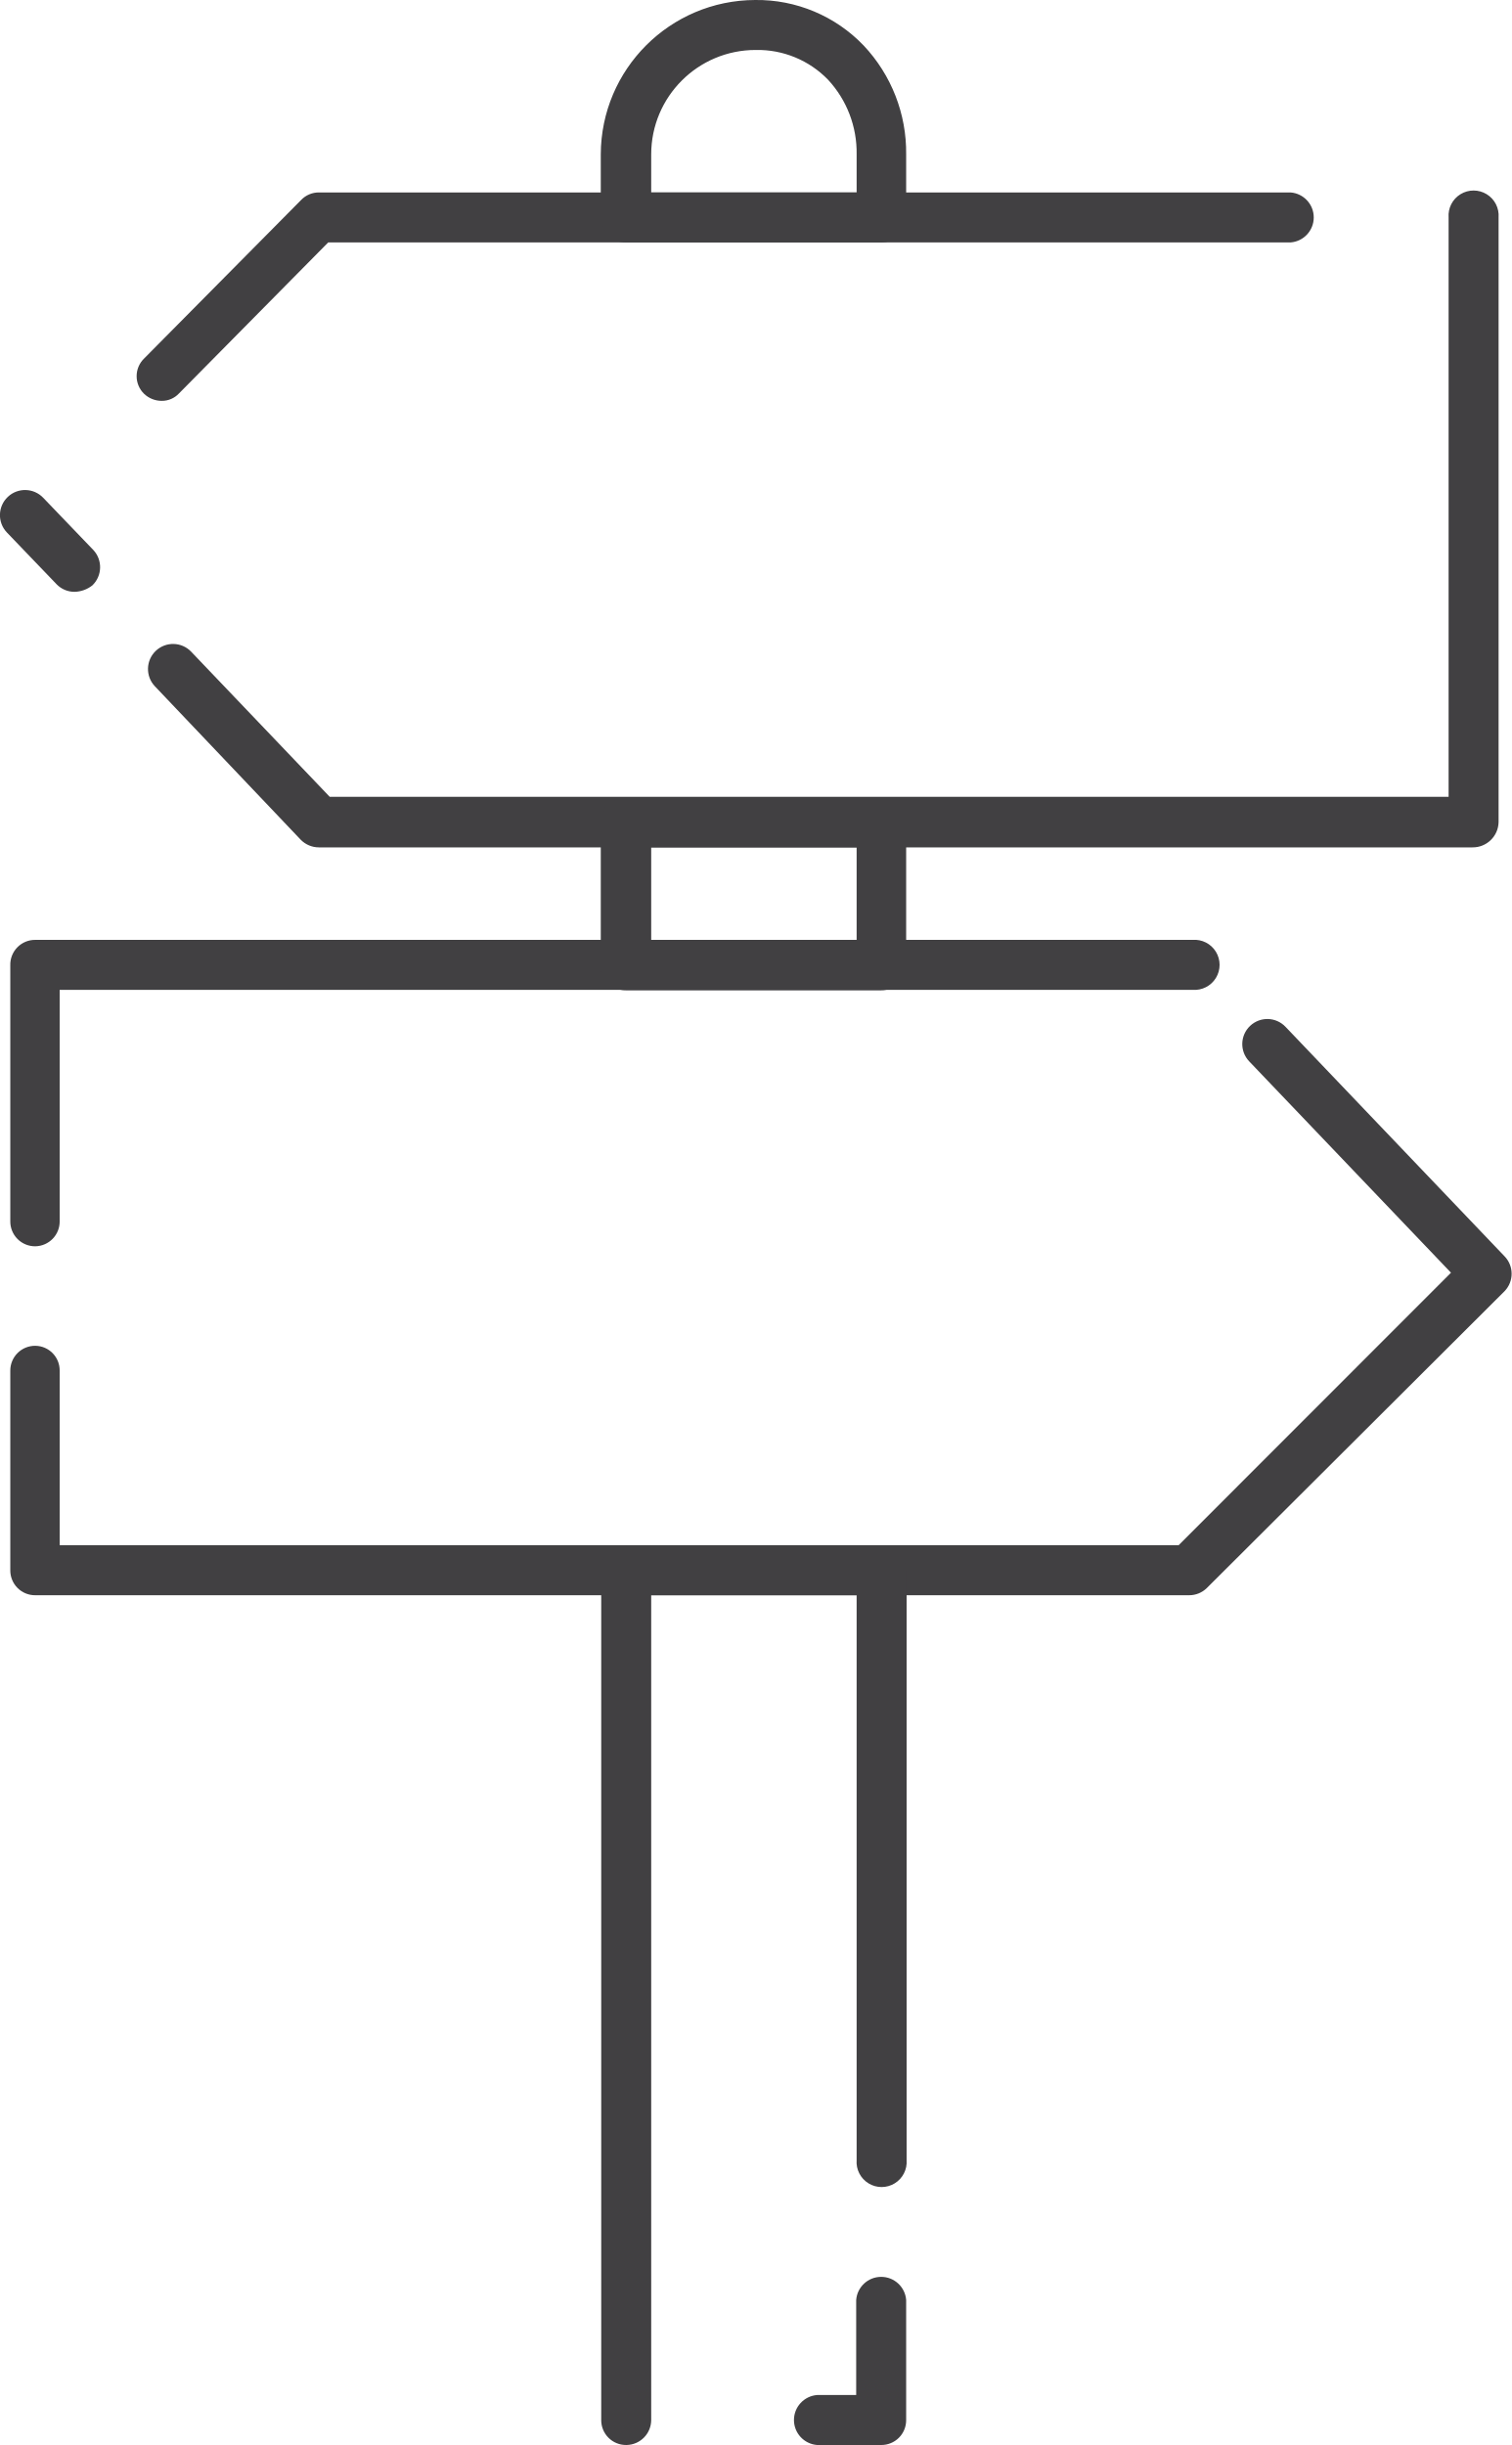
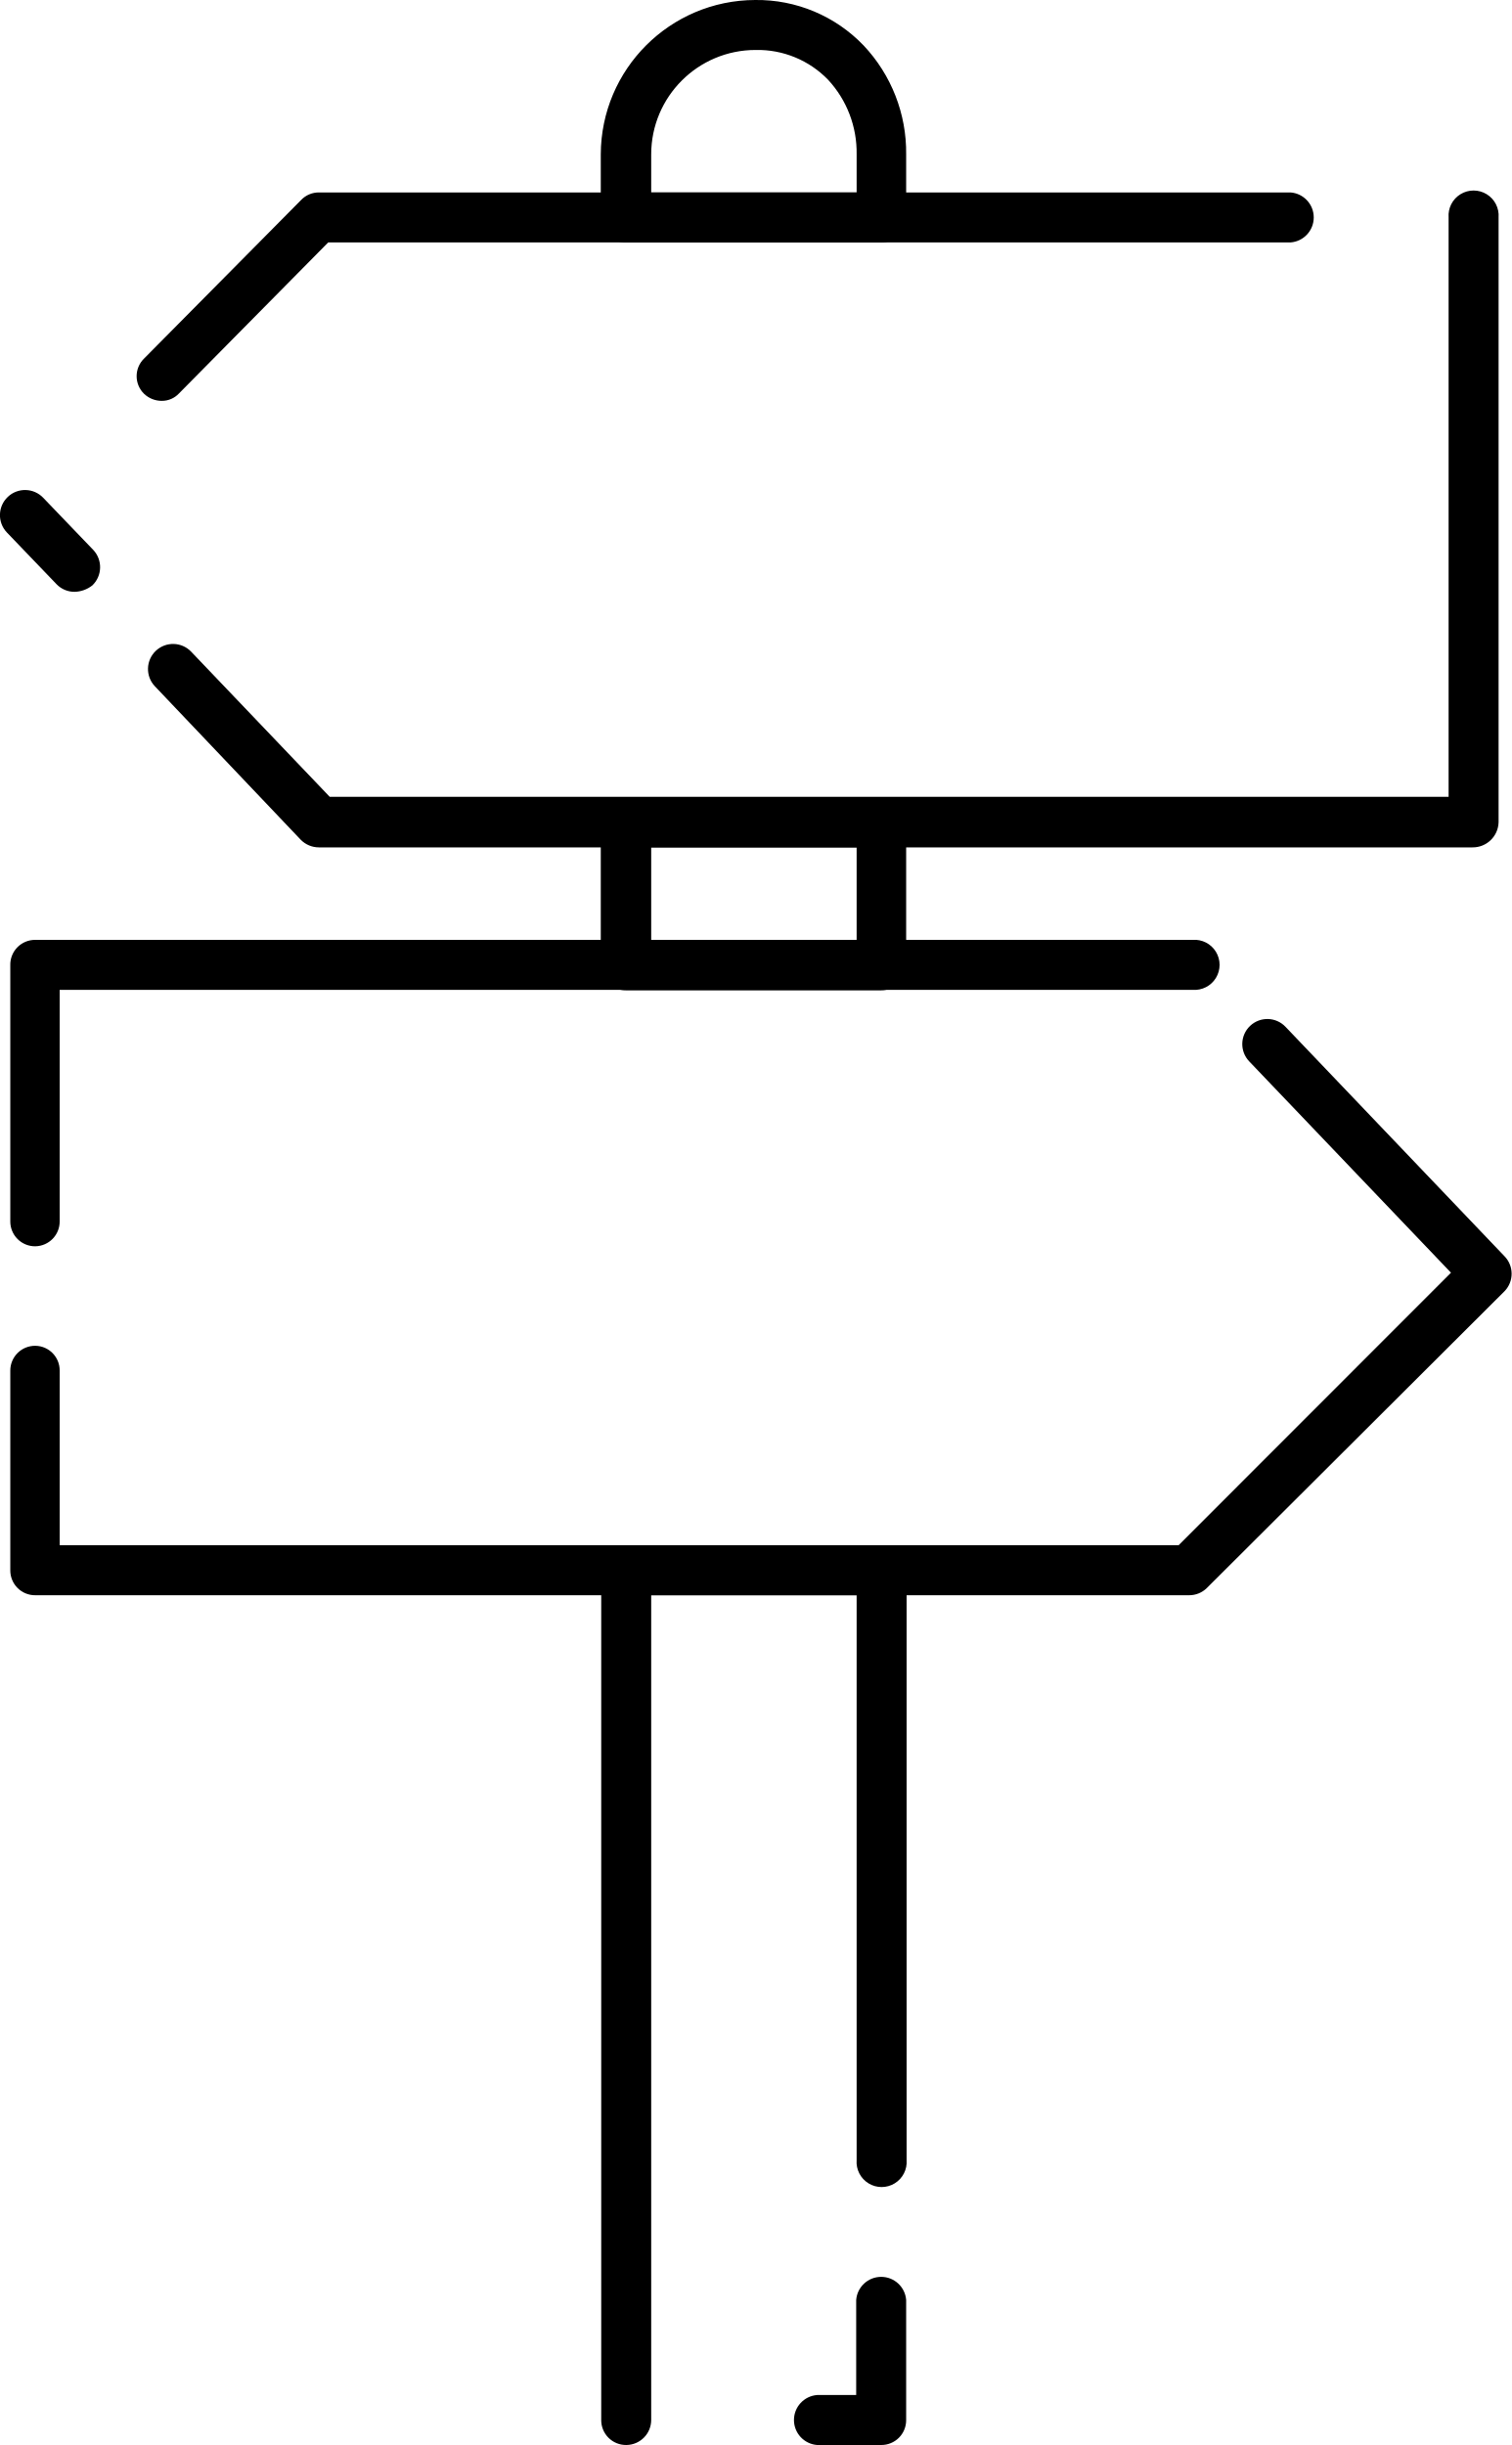
<svg xmlns="http://www.w3.org/2000/svg" viewBox="0 0 101.31 163.89">
-   <defs>
-     <style>.cls-1{fill:#414042;}</style>
-   </defs>
-   <g id="Layer_2" data-name="Layer 2">
-     <g id="Layer_1-2" data-name="Layer 1">
-       <path class="cls-1" d="M98.7,56.8H21.37a1.7,1.7,0,0,1-1.21-.51L10.38,46a1.68,1.68,0,1,1,2.44-2.31l9.28,9.72h75V14.58a1.68,1.68,0,1,1,3.35,0V55.12A1.73,1.73,0,0,1,98.7,56.8ZM5,39.67a1.66,1.66,0,0,1-1.2-.5L.46,35.69A1.68,1.68,0,0,1,2.9,33.37l3.35,3.49a1.69,1.69,0,0,1-.06,2.38A2,2,0,0,1,5,39.67Zm5.83-12.8a1.71,1.71,0,0,1-1.17-.47,1.65,1.65,0,0,1,0-2.37L20.19,13.4a1.63,1.63,0,0,1,1.21-.5H86.51a1.68,1.68,0,0,1,0,3.35H22L12,26.37A1.56,1.56,0,0,1,10.84,26.87Z" />
-       <path class="cls-1" d="M79.71,106.93H2.37a1.66,1.66,0,0,1-1.68-1.68V91.88a1.66,1.66,0,0,1,1.68-1.67A1.65,1.65,0,0,1,4,91.88v11.7H79L97.26,85.31,83.73,71.14a1.68,1.68,0,1,1,2.44-2.31l14.68,15.38a1.68,1.68,0,0,1,0,2.34L80.88,106.46A1.68,1.68,0,0,1,79.71,106.93ZM2.37,83.54A1.66,1.66,0,0,1,.69,81.86V64.71A1.66,1.66,0,0,1,2.37,63H79.94a1.68,1.68,0,1,1,0,3.35H4V81.86A1.66,1.66,0,0,1,2.37,83.54Z" />
-       <path class="cls-1" d="M59.06,163.89H54.77a1.68,1.68,0,0,1,0-3.35h2.62v-6.37a1.68,1.68,0,0,1,3.35,0v8.05A1.66,1.66,0,0,1,59.06,163.89Zm-17.09,0a1.66,1.66,0,0,1-1.67-1.67v-57A1.65,1.65,0,0,1,42,103.58H59.1a1.65,1.65,0,0,1,1.67,1.67v39.54a1.68,1.68,0,1,1-3.35,0V106.93H43.65v55.29A1.68,1.68,0,0,1,42,163.89ZM59.06,66.38H41.94a1.65,1.65,0,0,1-1.67-1.67V55.12a1.65,1.65,0,0,1,1.67-1.67H59.06a1.66,1.66,0,0,1,1.68,1.67v9.59A1.66,1.66,0,0,1,59.06,66.38ZM43.65,63H57.42V56.8H43.65ZM59.06,16.25H41.94a1.65,1.65,0,0,1-1.67-1.67V10.35A10.38,10.38,0,0,1,50.62,0a9.89,9.89,0,0,1,7.27,3.05,10.46,10.46,0,0,1,2.85,7.3v4.23A1.66,1.66,0,0,1,59.06,16.25ZM43.65,12.9H57.42V10.35a7.19,7.19,0,0,0-1.91-5,6.56,6.56,0,0,0-4.86-2,7,7,0,0,0-7,7Z" />
+   <defs />
+   <g>
+     <g>
+       <path d="M98.7 56.8H21.37a1.7 1.7 0 0 1-1.21-.51L10.38 46a1.68 1.68 0 1 1 2.44-2.31l9.28 9.72h75V14.58a1.68 1.68 0 1 1 3.35 0v40.54a1.73 1.73 0 0 1-1.75 1.68zM5 39.67a1.66 1.66 0 0 1-1.2-.5L.46 35.69a1.68 1.68 0 0 1 2.44-2.32l3.35 3.49a1.69 1.69 0 0 1-.06 2.38 2 2 0 0 1-1.19.43zm5.83-12.8a1.71 1.71 0 0 1-1.17-.47 1.65 1.65 0 0 1 0-2.37L20.19 13.4a1.63 1.63 0 0 1 1.21-.5h65.11a1.68 1.68 0 0 1 0 3.35H22L12 26.37a1.56 1.56 0 0 1-1.16.5zM79.71 106.93H2.37a1.66 1.66 0 0 1-1.68-1.68V91.88a1.66 1.66 0 0 1 1.68-1.67A1.65 1.65 0 0 1 4 91.88v11.7h75l18.26-18.27-13.53-14.17a1.68 1.68 0 1 1 2.44-2.31l14.68 15.38a1.68 1.68 0 0 1 0 2.34l-19.97 19.91a1.68 1.68 0 0 1-1.17.47zM2.37 83.54a1.66 1.66 0 0 1-1.68-1.68V64.71A1.66 1.66 0 0 1 2.37 63h77.57a1.68 1.68 0 1 1 0 3.35H4v15.51a1.66 1.66 0 0 1-1.63 1.68z" />
+       <path d="M59.06 163.89h-4.29a1.68 1.68 0 0 1 0-3.35h2.62v-6.37a1.68 1.68 0 0 1 3.35 0v8.05a1.66 1.66 0 0 1-1.68 1.67zm-17.09 0a1.66 1.66 0 0 1-1.67-1.67v-57a1.65 1.65 0 0 1 1.7-1.64h17.1a1.65 1.65 0 0 1 1.67 1.67v39.54a1.68 1.68 0 1 1-3.35 0v-37.86H43.65v55.29a1.68 1.68 0 0 1-1.65 1.67zm17.09-97.51H41.94a1.65 1.65 0 0 1-1.67-1.67v-9.59a1.65 1.65 0 0 1 1.67-1.67h17.12a1.66 1.66 0 0 1 1.68 1.67v9.59a1.66 1.66 0 0 1-1.68 1.67zM43.65 63h13.77v-6.2H43.65zm15.41-46.75H41.94a1.65 1.65 0 0 1-1.67-1.67v-4.23A10.38 10.38 0 0 1 50.62 0a9.89 9.89 0 0 1 7.27 3.05 10.46 10.46 0 0 1 2.85 7.3v4.23a1.66 1.66 0 0 1-1.68 1.67zM43.65 12.9h13.77v-2.55a7.19 7.19 0 0 0-1.91-5 6.56 6.56 0 0 0-4.86-2 7 7 0 0 0-7 7z" />
    </g>
  </g>
</svg>
